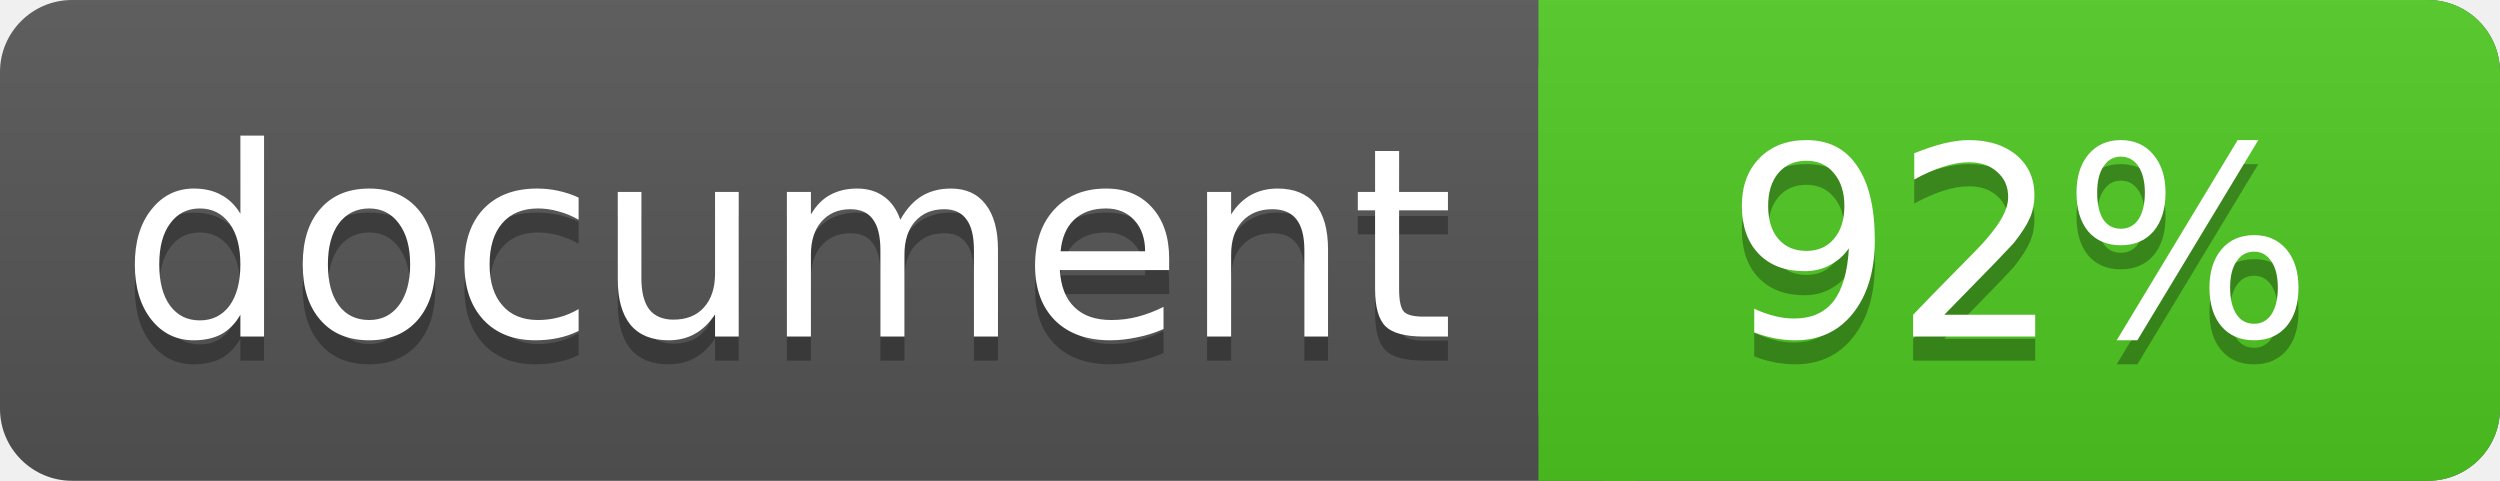
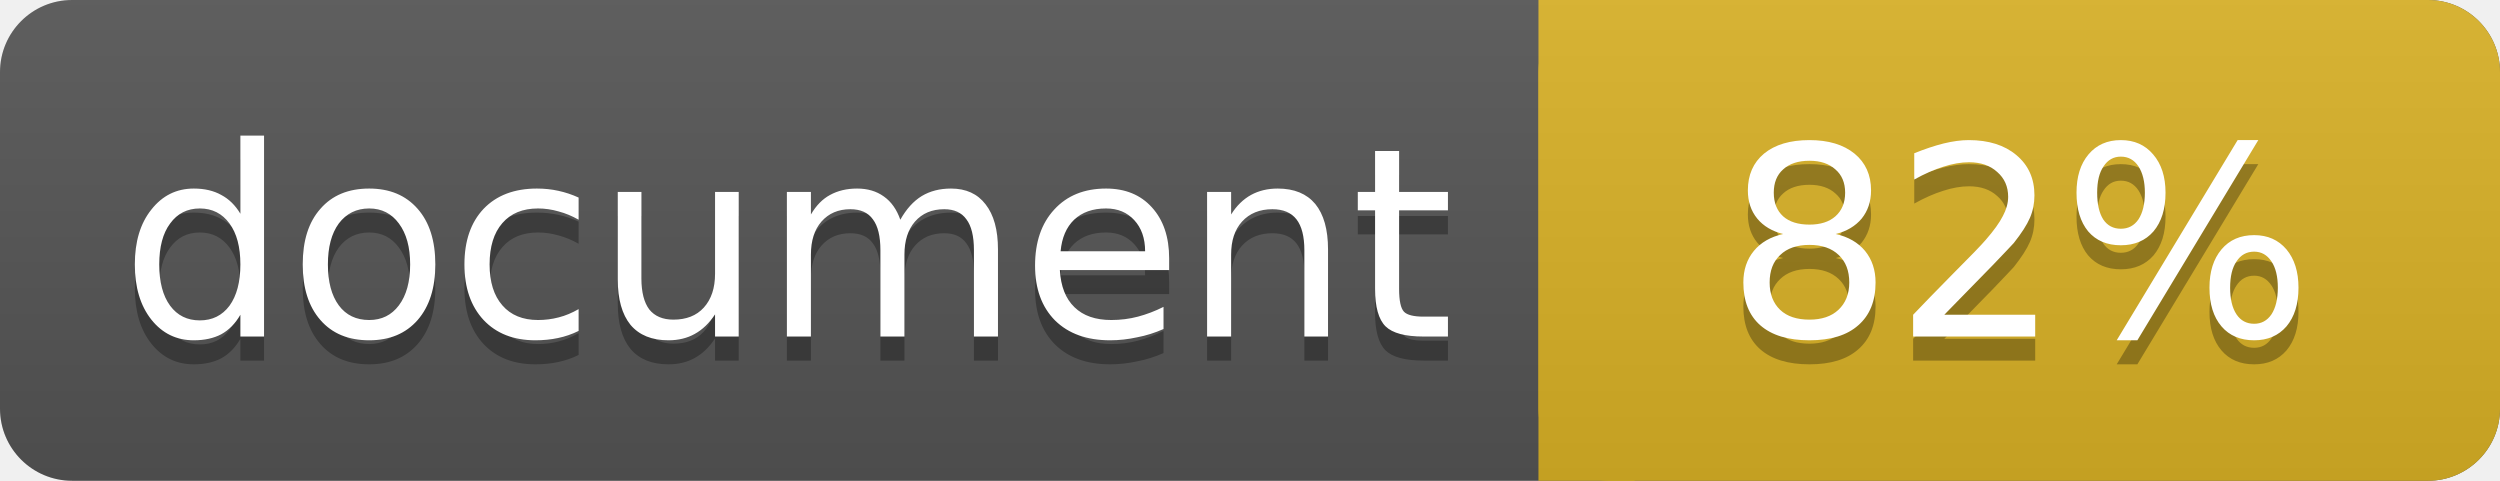
<svg xmlns="http://www.w3.org/2000/svg" width="104" height="20">
  <linearGradient id="a" x2="0" y2="100%">
    <stop offset="0" stop-color="#bbb" stop-opacity=".1" />
    <stop offset="1" stop-opacity=".1" />
  </linearGradient>
  <rect rx="3" width="104" height="20" fill="#555" />
-   <rect rx="3" x="64" width="40" height="20" fill="#4fc921" />
-   <path fill="#4fc921" d="M64 0h4v20h-4z" />
+   <rect rx="3" x="64" width="40" height="20" fill="#dab226" />
+   <path fill="#dab226" d="M64 0h4v20h-4z" />
  <rect rx="3" width="104" height="20" fill="url(#a)" />
  <g fill="#fff" font-family="DejaVu Sans,Verdana,Geneva,sans-serif" font-size="11">
    <g text-anchor="left">
      <text x="5" y="15" fill="#010101" fill-opacity=".3">document</text>
      <text x="5" y="14">document</text>
    </g>
    <g text-anchor="middle">
-       <text x="84" y="15" fill="#010101" fill-opacity=".3">92%</text>
-       <text x="84" y="14">92%</text>
+       <text x="84" y="15" fill="#010101" fill-opacity=".3">82%</text>
+       <text x="84" y="14">82%</text>
    </g>
  </g>
</svg>
